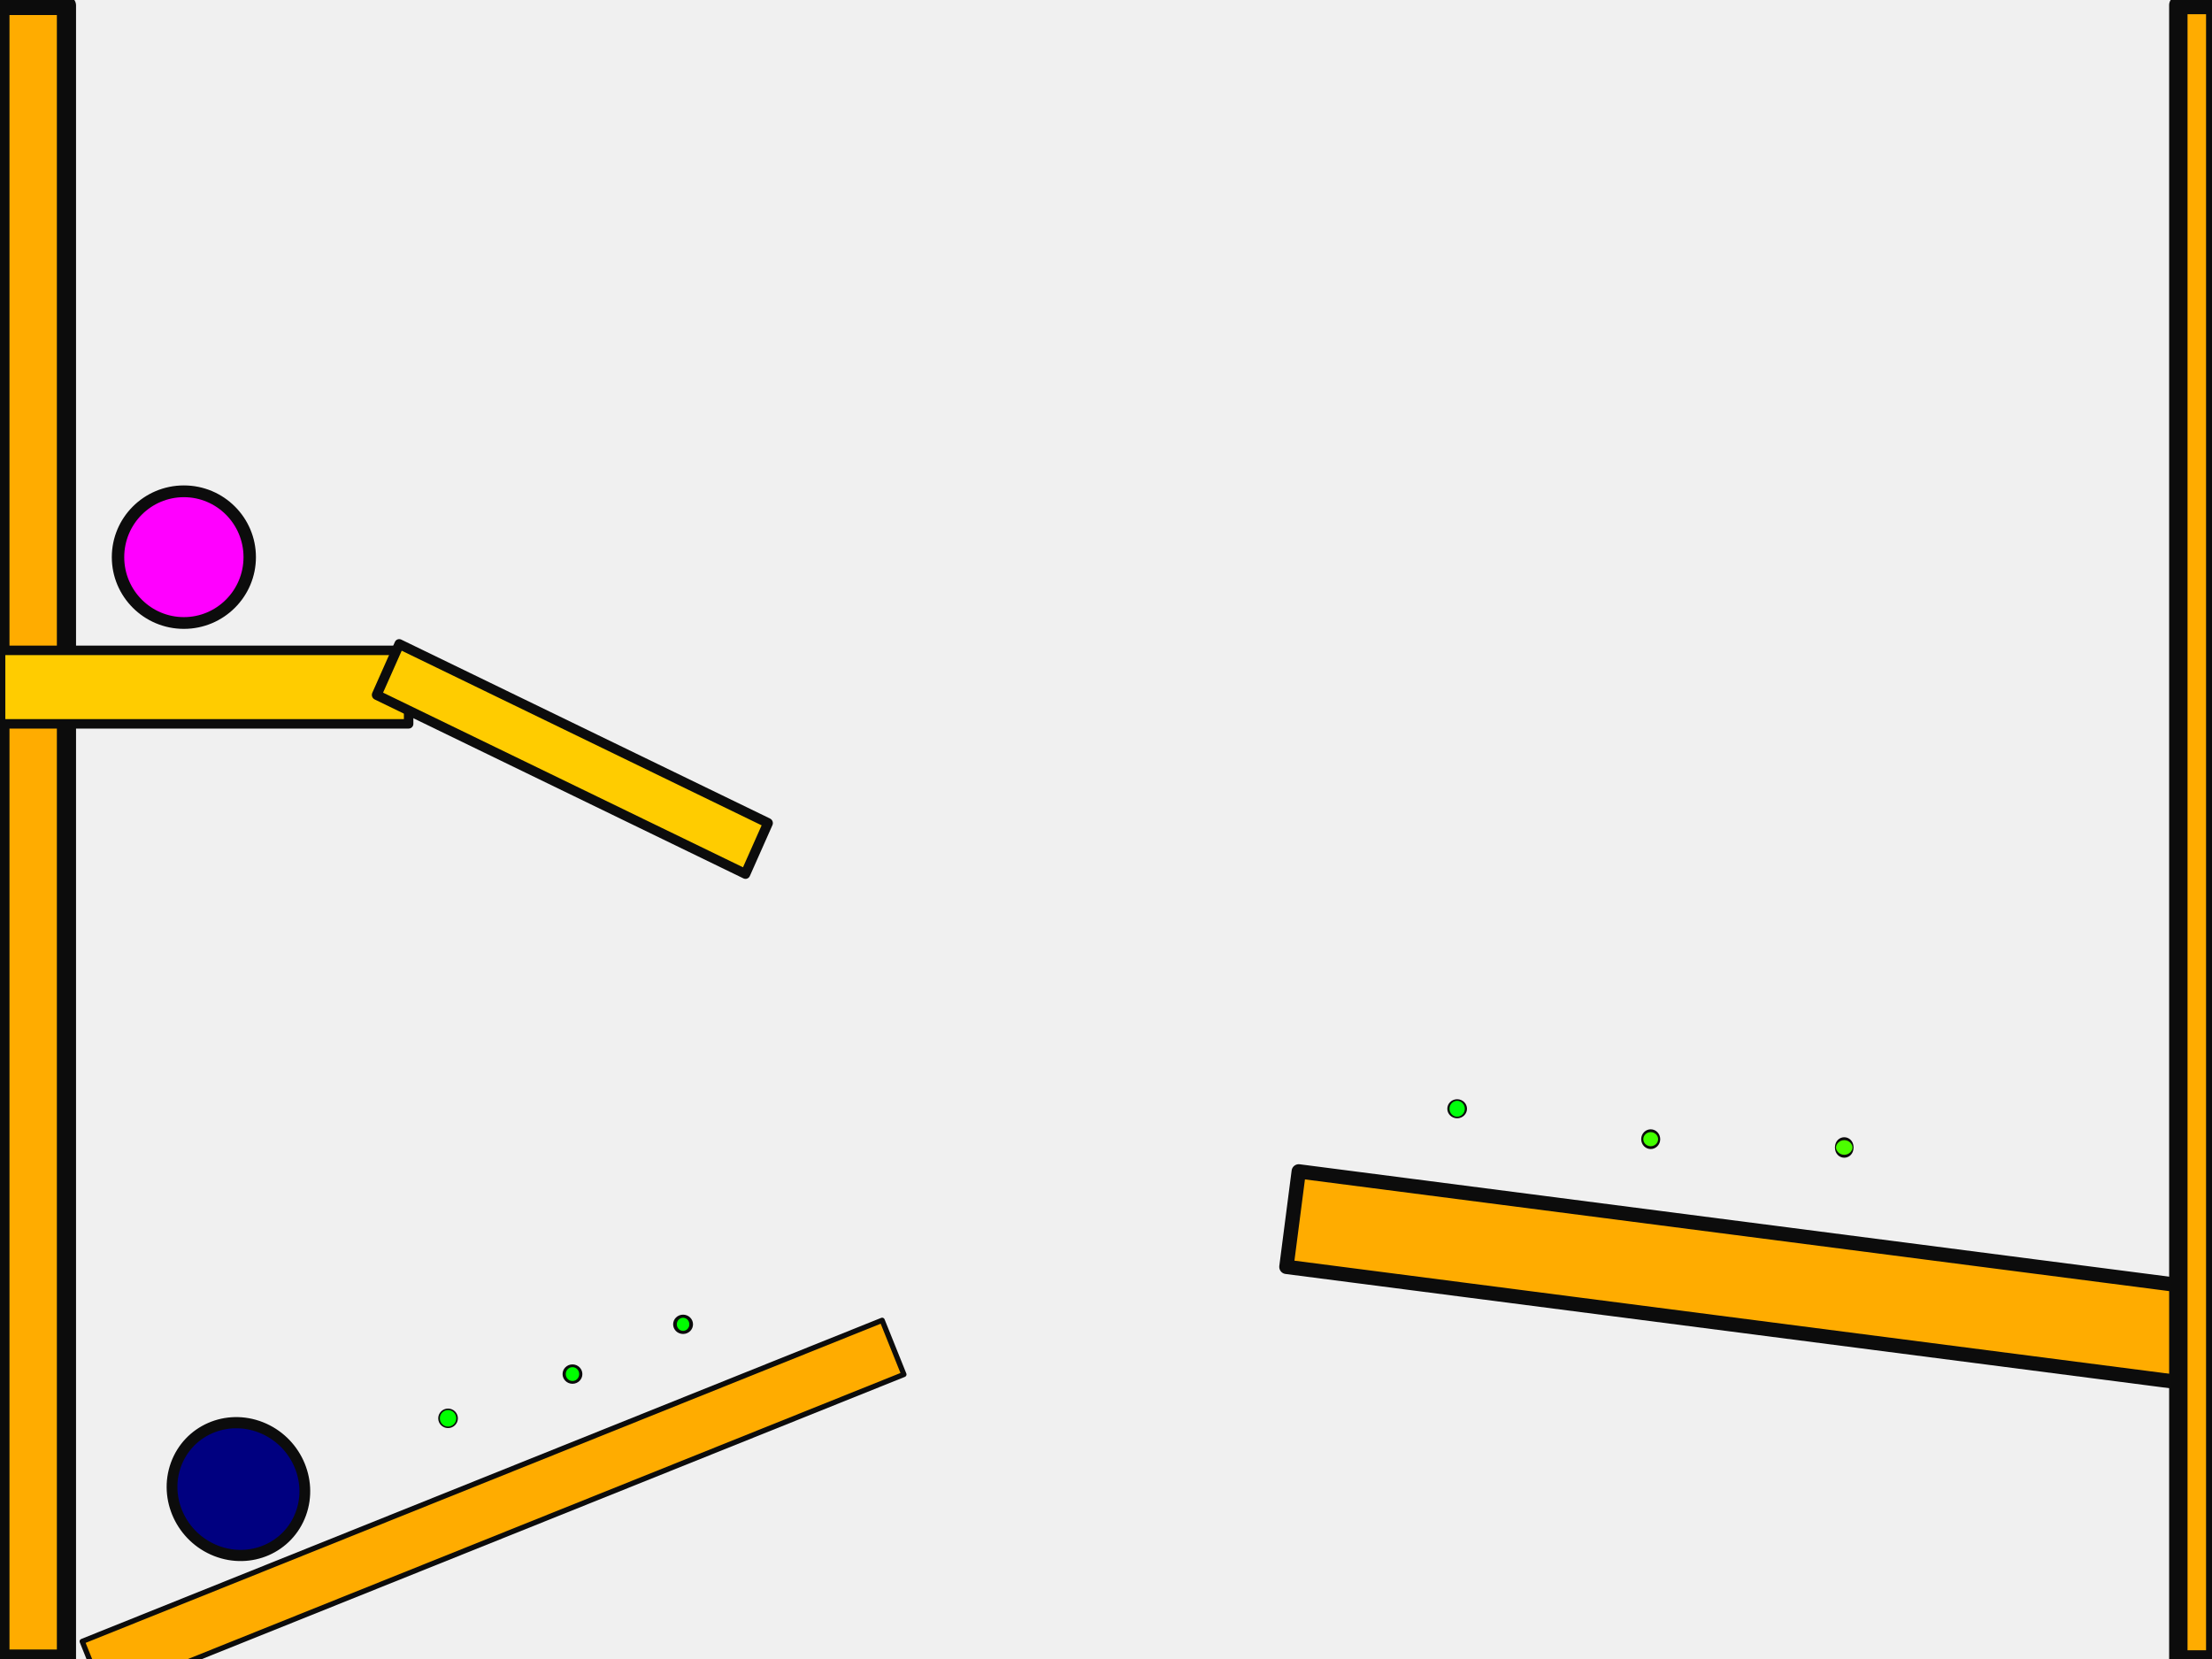
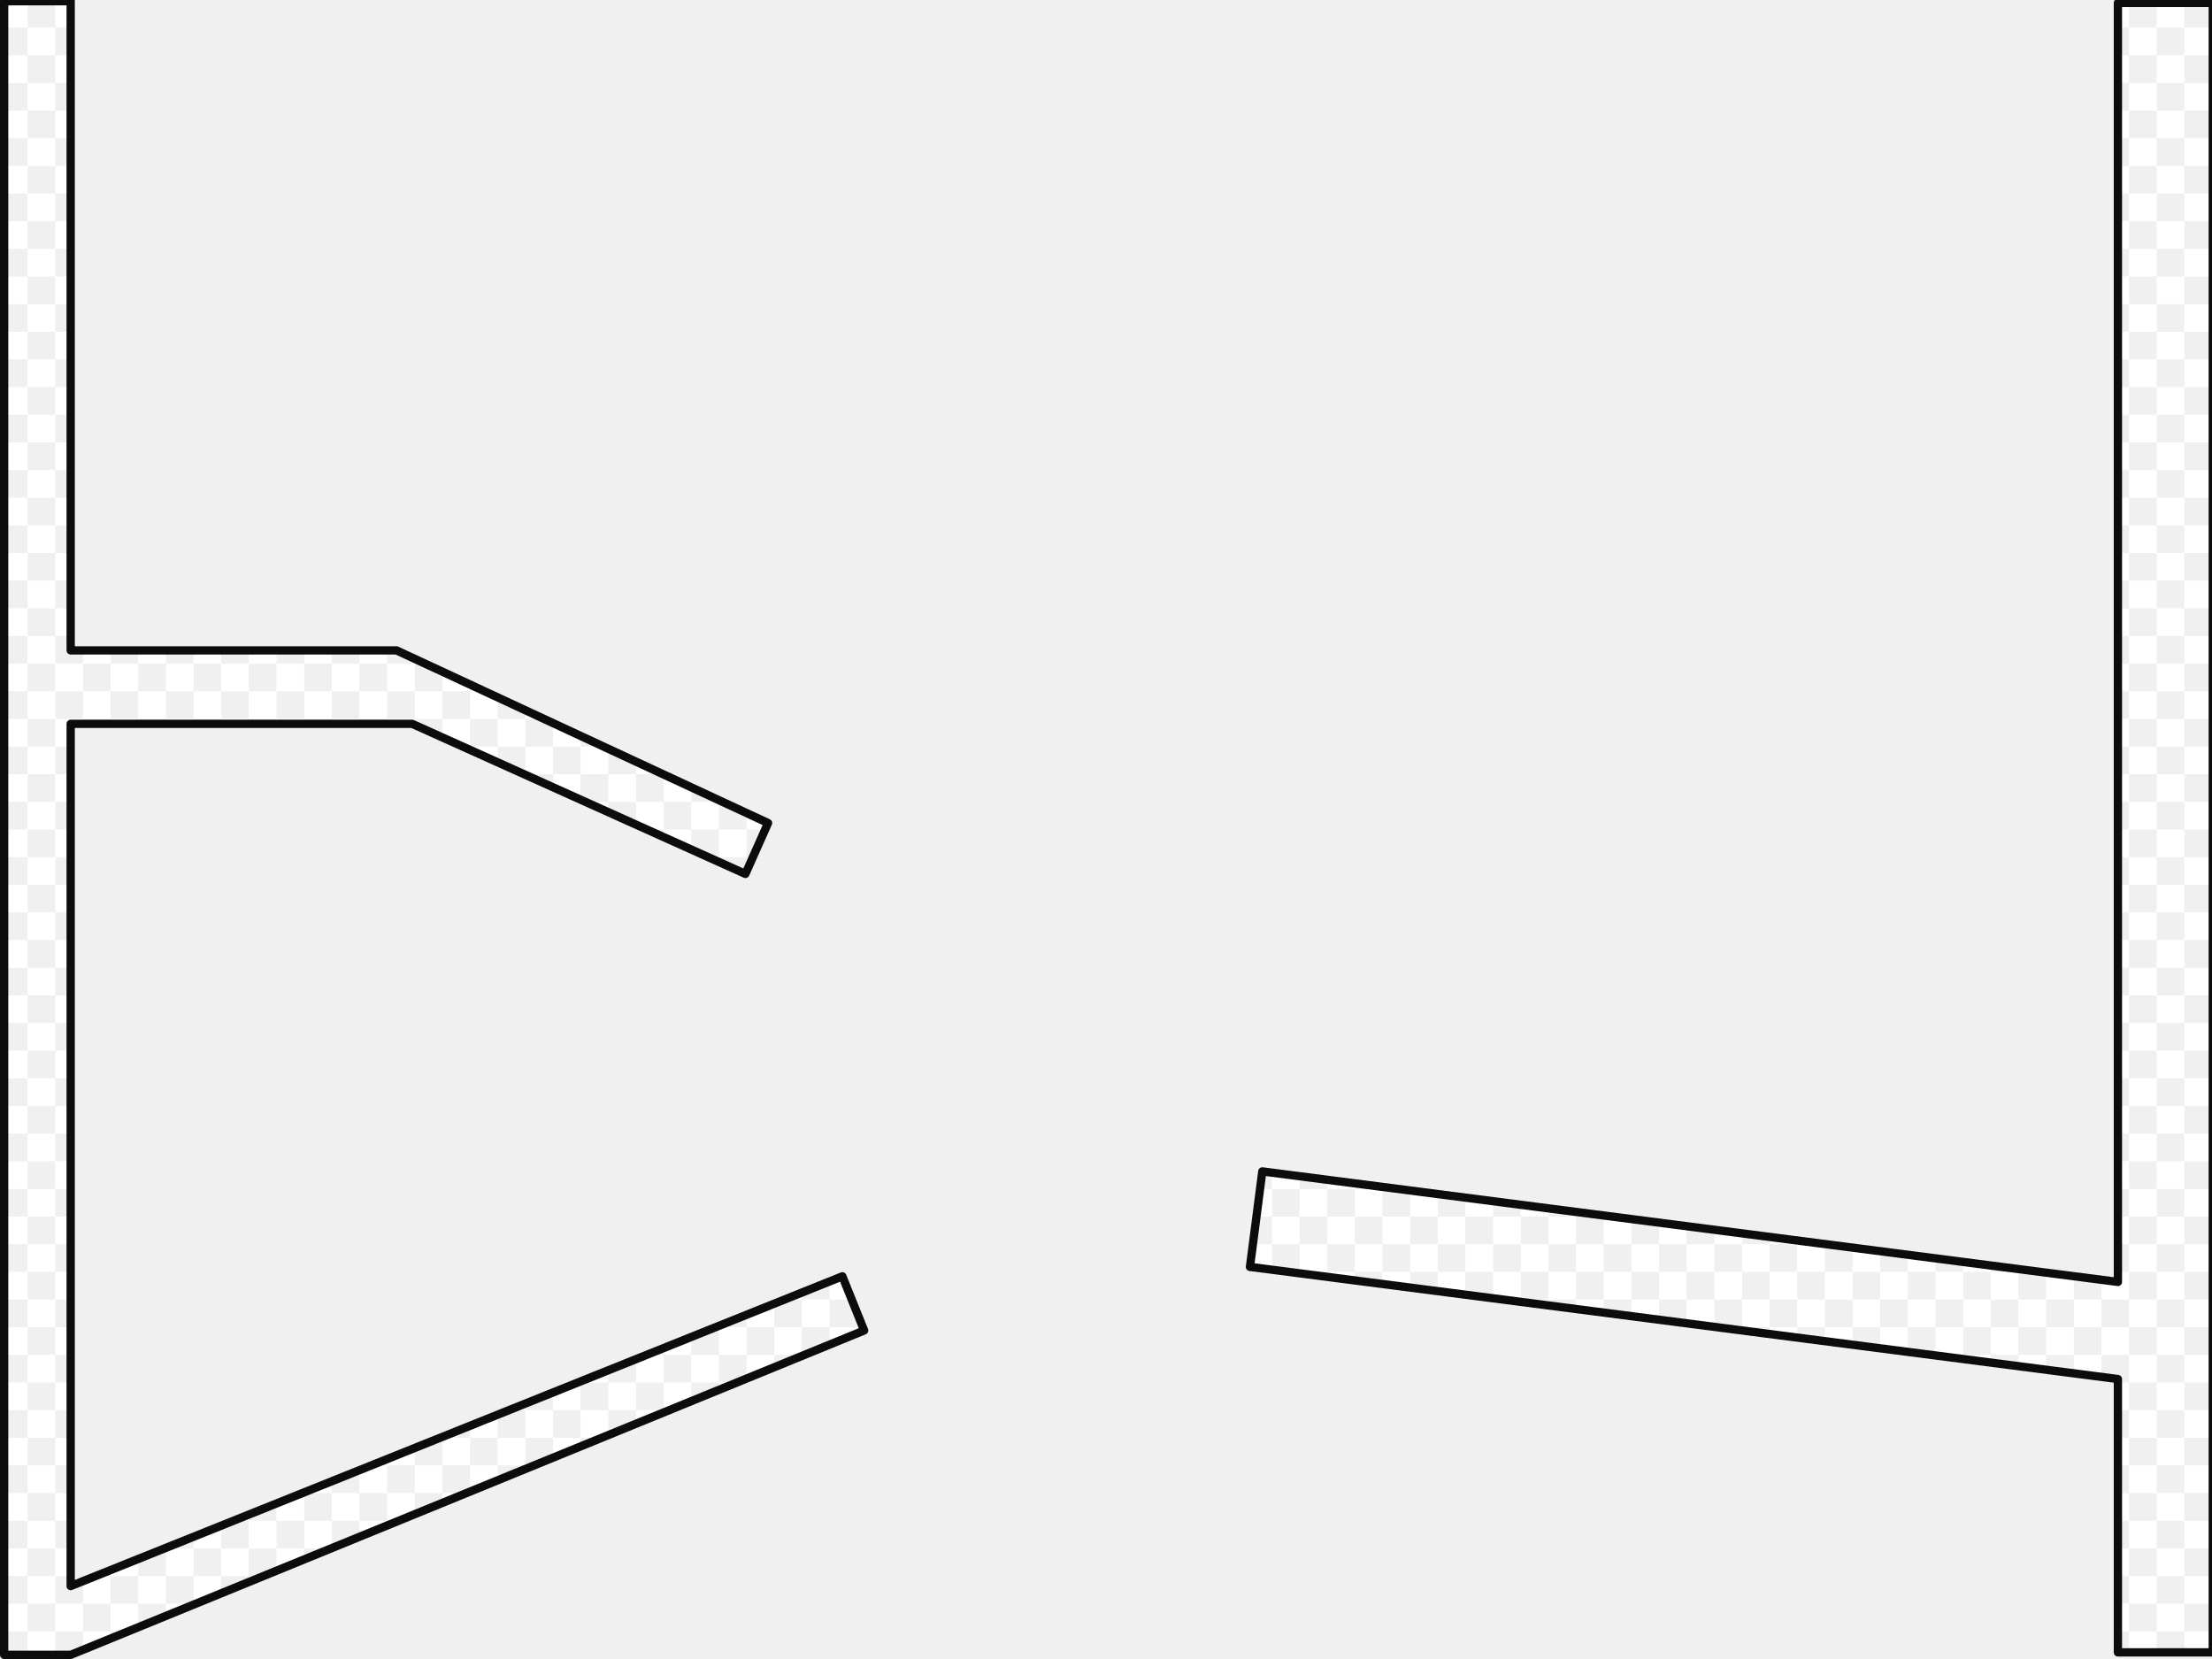
<svg xmlns="http://www.w3.org/2000/svg" width="800" height="600" id="svg2" version="1.1">
  <defs id="defs2824">
-     </defs>
-   <g id="layer1" style="display:inline">
-     <rect style="fill:#ffac00;fill-opacity:1;fill-rule:nonzero;stroke:#0c0c0c;stroke-width:1.899;stroke-linecap:round;stroke-linejoin:round;stroke-miterlimit:4;stroke-opacity:1;stroke-dasharray:none" id="rect2844" width="311.74" height="21.101" x="-193.542" y="561.987" transform="matrix(0.9280249,-0.3725181,0.3725181,0.9280249,0,0)" />
-     <rect style="fill:#ffac00;fill-opacity:1;fill-rule:nonzero;stroke:#0c0c0c;stroke-width:5.182;stroke-linecap:round;stroke-linejoin:round;stroke-miterlimit:4;stroke-opacity:1;stroke-dasharray:none" id="rect2874" width="336.818" height="34.818" x="520.146" y="359.935" transform="matrix(0.991749,0.1281948,-0.1281948,0.991749,0,0)" />
-     <rect style="fill:#ffac00;fill-opacity:1;fill-rule:nonzero;stroke:#0c0c0c;stroke-width:6.65;stroke-linecap:round;stroke-linejoin:round;stroke-miterlimit:4;stroke-opacity:1;stroke-dasharray:none" id="rect2876" width="13.35" height="598.35" x="787.825" y="1.825" />
-     <rect style="fill:#ffac00;fill-opacity:1;fill-rule:nonzero;stroke:#0c0c0c;stroke-width:6.932;stroke-linecap:round;stroke-linejoin:round;stroke-miterlimit:4;stroke-opacity:1;stroke-dasharray:none" id="rect2878" width="24.068" height="598.068" x="-0.034" y="1.966" />
-     <path style="fill:#00ff00;fill-opacity:1;fill-rule:nonzero;stroke:#0c0c0c;stroke-width:5;stroke-linecap:round;stroke-linejoin:round;stroke-miterlimit:4;stroke-opacity:1;stroke-dasharray:none" id="path3004" d="m 278,372 a 27.5,30 0 1 1 -55,0 27.5,30 0 1 1 55,0 z" transform="matrix(0.1185308,0,0,0.1086532,132.3513,472.5377)" game_data="sprite=food" />
-     <path style="fill:#00ff00;fill-opacity:1;fill-rule:nonzero;stroke:#0c0c0c;stroke-width:5;stroke-linecap:round;stroke-linejoin:round;stroke-miterlimit:4;stroke-opacity:1;stroke-dasharray:none" id="path3006" d="m 315,402 a 13,15 0 1 1 -26,0 13,15 0 1 1 26,0 z" game_data="sprite=food" transform="matrix(0.2311751,0,0,0.2003517,137.2284,416.4153)" />
-     <path style="fill:#00ff00;fill-opacity:1;fill-rule:nonzero;stroke:#0c0c0c;stroke-width:5;stroke-linecap:round;stroke-linejoin:round;stroke-miterlimit:4;stroke-opacity:1;stroke-dasharray:none" id="path3008" d="m 399,440 a 11,13 0 1 1 -22,0 11,13 0 1 1 22,0 z" game_data="sprite=food" transform="matrix(0.2664208,0,0,0.225433,143.6721,379.7662)" />
+     <pattern id="Checkerboardwhite" patternTransform="translate(0,0) scale(10,10)" height="2" width="2" patternUnits="userSpaceOnUse">
+       <rect id="rect4490" height="1" width="1" y="0" x="0" style="fill:white;stroke:none" />
+       <rect id="rect4492" height="1" width="1" y="1" x="1" style="fill:white;stroke:none" />
+     </pattern>
+   </defs>
+   <g id="layer1" style="display:none">
+     <rect style="fill:#ffac00;fill-opacity:1;fill-rule:nonzero;stroke:#0c0c0c;stroke-width:3;stroke-linecap:round;stroke-linejoin:round;stroke-miterlimit:4;stroke-opacity:1;stroke-dasharray:none" id="rect2844" width="311.74" height="21.101" x="-200.955" y="541.861" transform="matrix(0.9280249,-0.3725181,0.3725181,0.9280249,0,0)" />
+     <rect style="fill:#ffac00;fill-opacity:1;fill-rule:nonzero;stroke:#0c0c0c;stroke-width:3;stroke-linecap:round;stroke-linejoin:round;stroke-miterlimit:4;stroke-opacity:1;stroke-dasharray:none" id="rect2874" width="336.818" height="34.818" x="507.076" y="361.624" transform="matrix(0.991749,0.1281948,-0.1281948,0.991749,0,0)" />
+     <rect style="fill:#ffac00;fill-opacity:1;fill-rule:nonzero;stroke:#0c0c0c;stroke-width:3;stroke-linecap:round;stroke-linejoin:round;stroke-miterlimit:4;stroke-opacity:1;stroke-dasharray:none" id="rect2876" width="34.31" height="596.548" x="765.964" y="1.051" />
+     <rect style="fill:#ffac00;fill-opacity:1;fill-rule:nonzero;stroke:#0c0c0c;stroke-width:3;stroke-linecap:round;stroke-linejoin:round;stroke-miterlimit:4;stroke-opacity:1;stroke-dasharray:none" id="rect2878" width="24.068" height="598.068" x="1.5" y="0.432" />
+     <path style="fill:#00ff00;fill-opacity:1;fill-rule:nonzero;stroke:#0c0c0c;stroke-width:5;stroke-linecap:round;stroke-linejoin:round;stroke-miterlimit:4;stroke-opacity:1;stroke-dasharray:none" id="path3004" d="m 278,372 a 27.5,30 0 1 1 -55,0 27.5,30 0 1 1 55,0 z" transform="matrix(0.1185308,0,0,0.1086532,129.9553,453.3694)" game_data="sprite=food" />
+     <path style="fill:#00ff00;fill-opacity:1;fill-rule:nonzero;stroke:#0c0c0c;stroke-width:5;stroke-linecap:round;stroke-linejoin:round;stroke-miterlimit:4;stroke-opacity:1;stroke-dasharray:none" id="path3006" d="m 315,402 a 13,15 0 1 1 -26,0 13,15 0 1 1 26,0 z" game_data="sprite=food" transform="matrix(0.2311751,0,0,0.2003517,137.2284,390.0589)" />
+     <path style="fill:#00ff00;fill-opacity:1;fill-rule:nonzero;stroke:#0c0c0c;stroke-width:5;stroke-linecap:round;stroke-linejoin:round;stroke-miterlimit:4;stroke-opacity:1;stroke-dasharray:none" id="path3008" d="m 399,440 a 11,13 0 1 1 -22,0 11,13 0 1 1 22,0 z" game_data="sprite=food" transform="matrix(0.2664208,0,0,0.225433,149.6621,352.2118)" />
    <path style="fill:#ff00ff;fill-opacity:1;fill-rule:nonzero;stroke:#0c0c0c;stroke-width:5;stroke-linecap:round;stroke-linejoin:round;stroke-miterlimit:4;stroke-opacity:1;stroke-dasharray:none" id="path3012" d="m 647,340 a 26.5,28 0 1 1 -53,0 26.5,28 0 1 1 53,0 z" game_data="sprite=gaswoman" transform="matrix(0.8986554,0,0,0.8505131,-491.1157,-87.67446)" />
    <rect style="fill:#ff0000;fill-opacity:1;fill-rule:nonzero;stroke:#0c0c0c;stroke-width:7.071;stroke-linecap:round;stroke-linejoin:round;stroke-miterlimit:4;stroke-opacity:1;stroke-dasharray:none" id="rect3133" width="721.929" height="31.929" x="65.035" y="609.035" game_data="sprite=game_over" physics_shape="isSensor=True" />
-     <rect style="fill:#ffcc00;fill-opacity:1;fill-rule:nonzero;stroke:#0c0c0c;stroke-width:3.427;stroke-linecap:round;stroke-linejoin:round;stroke-miterlimit:4;stroke-opacity:1;stroke-dasharray:none" id="rect3156" width="147.573" height="26.573" x="0.213" y="235.213" />
-     <rect style="fill:#ffcc00;fill-opacity:1;fill-rule:nonzero;stroke:#0c0c0c;stroke-width:3.546;stroke-linecap:round;stroke-linejoin:round;stroke-miterlimit:4;stroke-opacity:1;stroke-dasharray:none" id="rect3158" width="148.228" height="20.144" x="226.659" y="146.618" transform="matrix(0.8996861,0.4365373,-0.4059044,0.9139155,0,0)" />
+     <rect style="fill:#ffcc00;fill-opacity:1;fill-rule:nonzero;stroke:#0c0c0c;stroke-width:3;stroke-linecap:round;stroke-linejoin:round;stroke-miterlimit:4;stroke-opacity:1;stroke-dasharray:none" id="rect3156" width="147.573" height="26.573" x="1.5" y="235.213" />
+     <rect style="fill:#ffcc00;fill-opacity:1;fill-rule:nonzero;stroke:#0c0c0c;stroke-width:3.001;stroke-linecap:round;stroke-linejoin:round;stroke-miterlimit:4;stroke-opacity:1;stroke-dasharray:none" id="rect3158" width="148.228" height="20.144" x="226.659" y="146.618" transform="matrix(0.8996861,0.4365373,-0.4059044,0.9139155,0,0)" />
    <path style="fill:#00ff0c;fill-opacity:1;fill-rule:nonzero;stroke:#0c0c0c;stroke-width:1;stroke-linecap:round;stroke-linejoin:round;stroke-miterlimit:4;stroke-opacity:1;stroke-dasharray:none" id="path3337" d="m 498,393.5 a 4,5.5 0 1 1 -8,0 4,5.5 0 1 1 8,0 z" transform="matrix(0.79071,0,0,0.5750618,136.3893,174.7132)" game_data="sprite=food" />
    <path style="fill:#43ff00;fill-opacity:1;fill-rule:nonzero;stroke:#0c0c0c;stroke-width:1;stroke-linecap:round;stroke-linejoin:round;stroke-miterlimit:4;stroke-opacity:1;stroke-dasharray:none" id="path3339" d="m 580,395 a 4,3 0 1 1 -8,0 4,3 0 1 1 8,0 z" transform="matrix(0.7646345,0,0,1.019513,156.5705,9.292489)" game_data="sprite=food" />
    <path style="fill:#4cff00;fill-opacity:1;fill-rule:nonzero;stroke:#0c0c0c;stroke-width:1;stroke-linecap:round;stroke-linejoin:round;stroke-miterlimit:4;stroke-opacity:1;stroke-dasharray:none" id="path3341" d="m 661,394 a 8,3 0 1 1 -16,0 8,3 0 1 1 16,0 z" transform="matrix(0.3969831,0,0,1.058622,407.7701,-2.096893)" game_data="sprite=food" />
  </g>
-   <g id="layer2" style="display:inline">
-     <path style="fill:#000080;fill-opacity:1;fill-rule:nonzero;stroke:#0c0c0c;stroke-width:5;stroke-linecap:round;stroke-linejoin:round;stroke-miterlimit:4;stroke-opacity:1;stroke-dasharray:none" id="path2974" d="m 665,152.5 a 31,29.5 0 1 1 -62,0 31,29.5 0 1 1 62,0 z" transform="matrix(0.7287678,0.2859325,-0.275495,0.7563782,-333.7926,241.9171)" game_data="sprite=gasman" />
+   <g id="layer2" style="display:none">
+     <path style="fill:#000080;fill-opacity:1;fill-rule:nonzero;stroke:#0c0c0c;stroke-width:5;stroke-linecap:round;stroke-linejoin:round;stroke-miterlimit:4;stroke-opacity:1;stroke-dasharray:none" id="path2974" d="m 665,152.5 a 31,29.5 0 1 1 -62,0 31,29.5 0 1 1 62,0 z" transform="matrix(0.7287678,0.2859325,-0.275495,0.7563782,-344.5748,210.7686)" game_data="sprite=gasman" />
+   </g>
+   <g style="display:inline" id="g3647">
+     <path style="fill:url(#Checkerboardwhite);fill-opacity:1.0;fill-rule:evenodd;stroke:#0c0c0c;stroke-width:3;stroke-linecap:round;stroke-linejoin:round;stroke-miterlimit:4;stroke-opacity:1;stroke-dasharray:none" d="m 1.5,0.438 0,234.781 0,26.562 0,336.719 24.062,0 286.969,-117.312 -7.875,-19.594 L 25.562,573.625 l 0,-311.844 123.5,0 120.531,54.281 8.188,-18.406 -134.375,-62.438 -117.844,0 0,-234.781 -24.062,0 z" id="rect3649" />
+     <path style="fill:url(#Checkerboardwhite);fill-opacity:1.0;fill-rule:nonzero;stroke:#0c0c0c;stroke-width:3;stroke-linecap:round;stroke-linejoin:round;stroke-miterlimit:4;stroke-opacity:1;stroke-dasharray:none" d="M 765.969 1.062 L 765.969 463.625 L 456.531 423.656 L 452.062 458.188 L 765.969 498.75 L 765.969 597.594 L 800.281 597.594 L 800.281 1.062 L 765.969 1.062 z " id="rect3651" />
  </g>
</svg>
